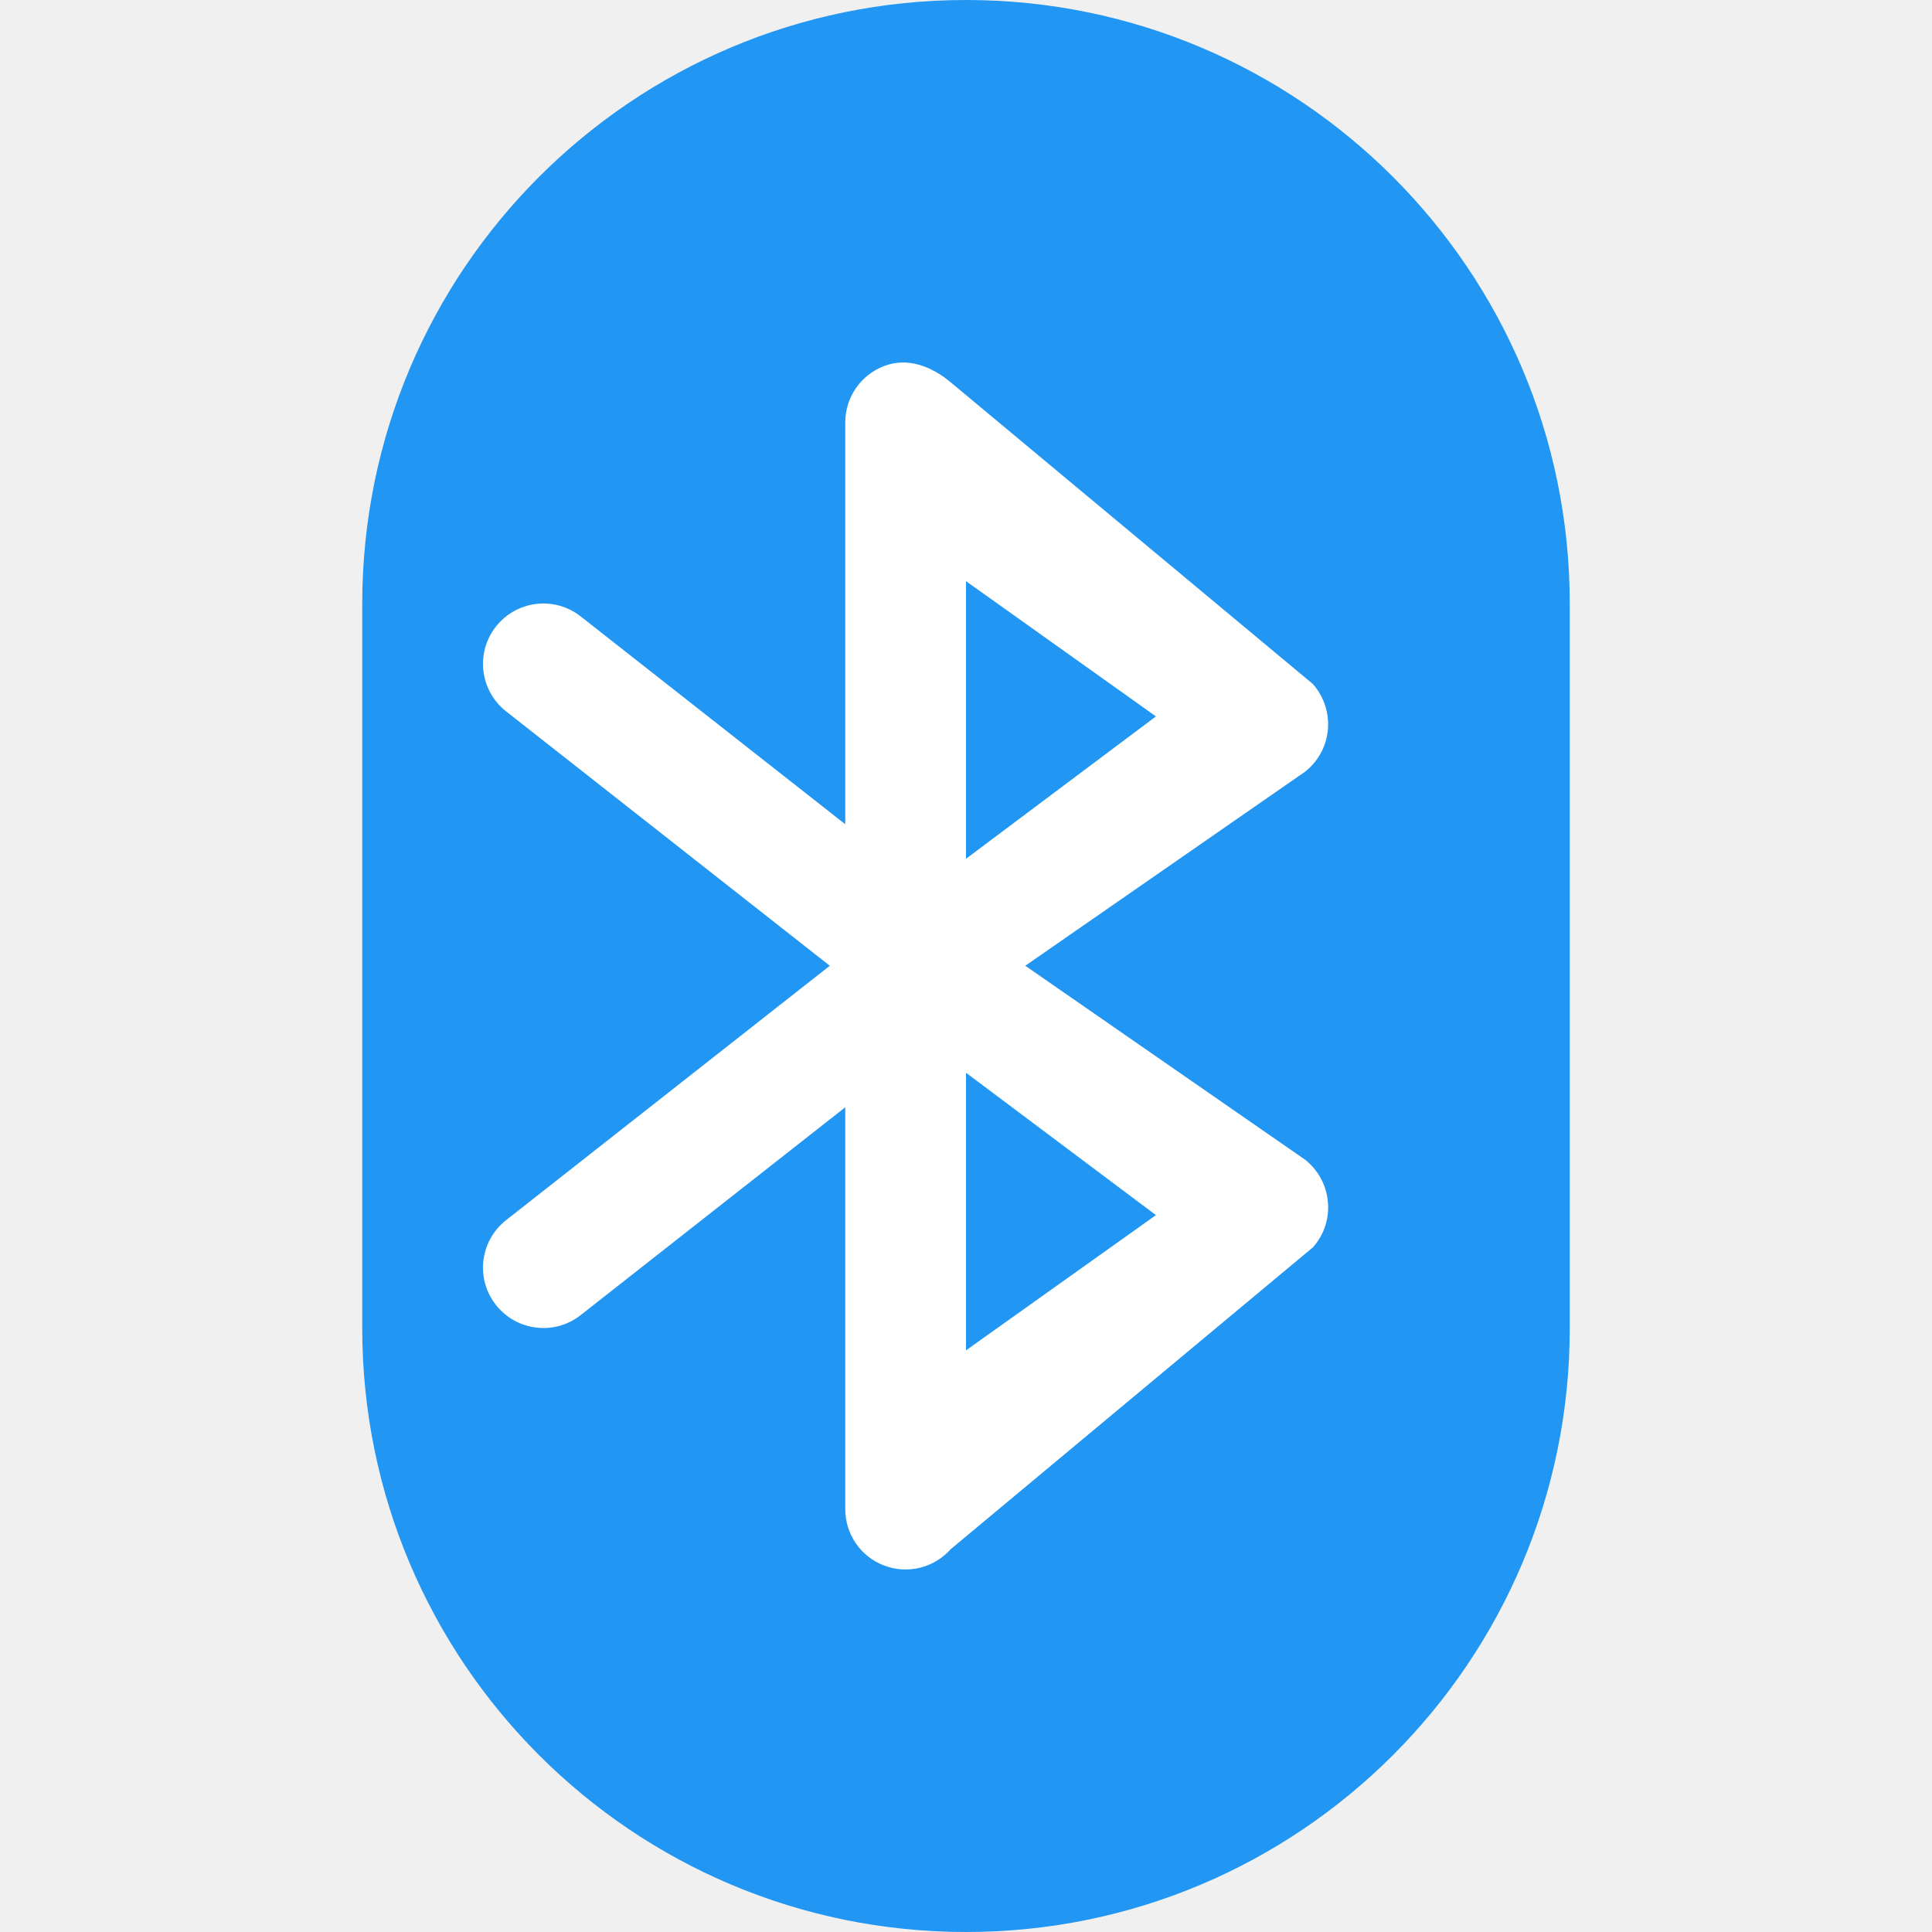
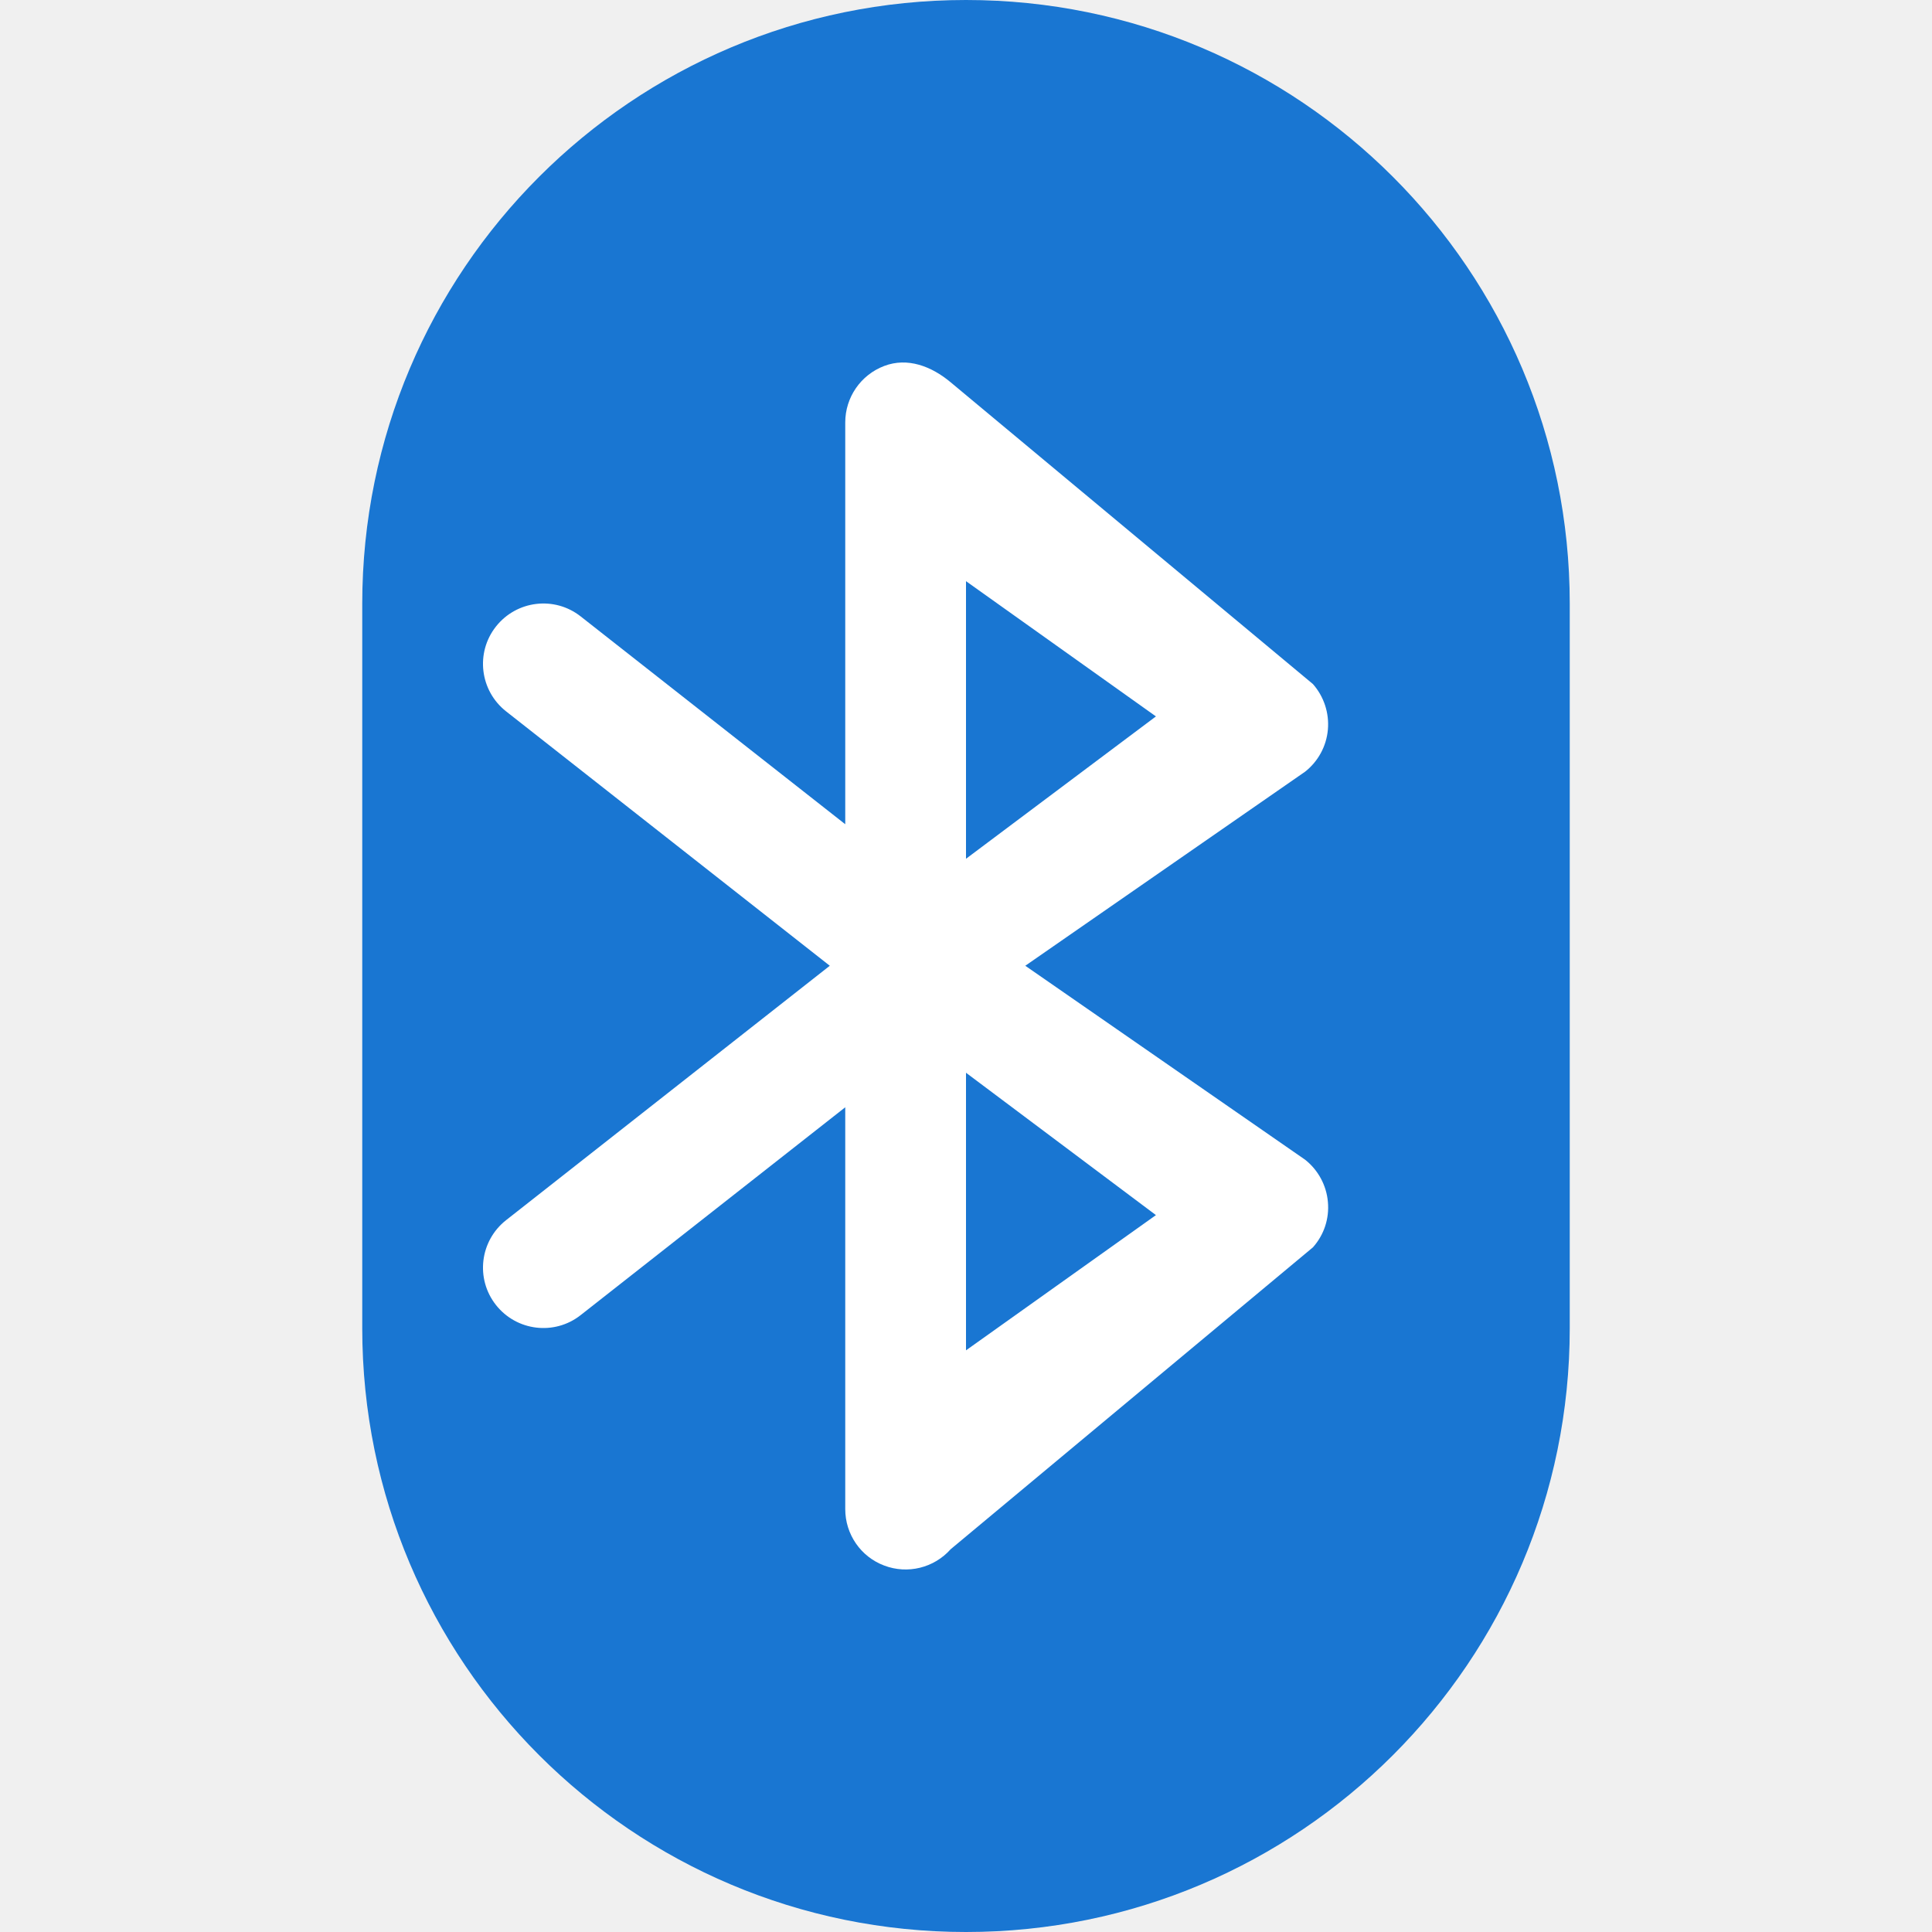
<svg xmlns="http://www.w3.org/2000/svg" width="16" height="16" viewBox="0 0 16 16" version="1.1" id="svg5">
  <defs id="defs2" />
-   <rect style="opacity:1;fill:#2196f3;fill-opacity:1" id="rect367" width="10" height="16" x="3" y="0" ry="5" />
+   <rect style="opacity:1;fill:#1976d2;fill-opacity:1" id="rect367" width="10" height="16" x="3" y="0" ry="5" />
  <path d="m 7.322,3.031 c -0.194,0.074 -0.322,0.26 -0.322,0.467 V 6.826 L 4.809,5.105 c -0.217,-0.171 -0.531,-0.133 -0.702,0.084 -0.171,0.217 -0.133,0.531 0.084,0.702 L 6.872,7.998 4.191,10.105 c -0.217,0.171 -0.255,0.485 -0.084,0.702 0.171,0.217 0.485,0.255 0.702,0.084 L 7,9.17 v 3.328 c 0,0.208 0.128,0.394 0.322,0.467 0.194,0.074 0.413,0.02 0.551,-0.135 L 10.873,10.33 c 0.092,-0.103 0.137,-0.239 0.124,-0.377 -0.012,-0.137 -0.081,-0.264 -0.189,-0.349 L 8.491,7.998 10.808,6.391 c 0.108,-0.085 0.177,-0.211 0.189,-0.349 0.012,-0.137 -0.033,-0.274 -0.124,-0.377 L 7.873,3.166 c -0.159,-0.133 -0.357,-0.209 -0.551,-0.135 z m 0.678,5.853 1.573,1.179 -1.573,1.12 z m 0,-1.772 V 4.813 l 1.573,1.12 z" id="path346" style="fill:#ffffff" />
</svg>
